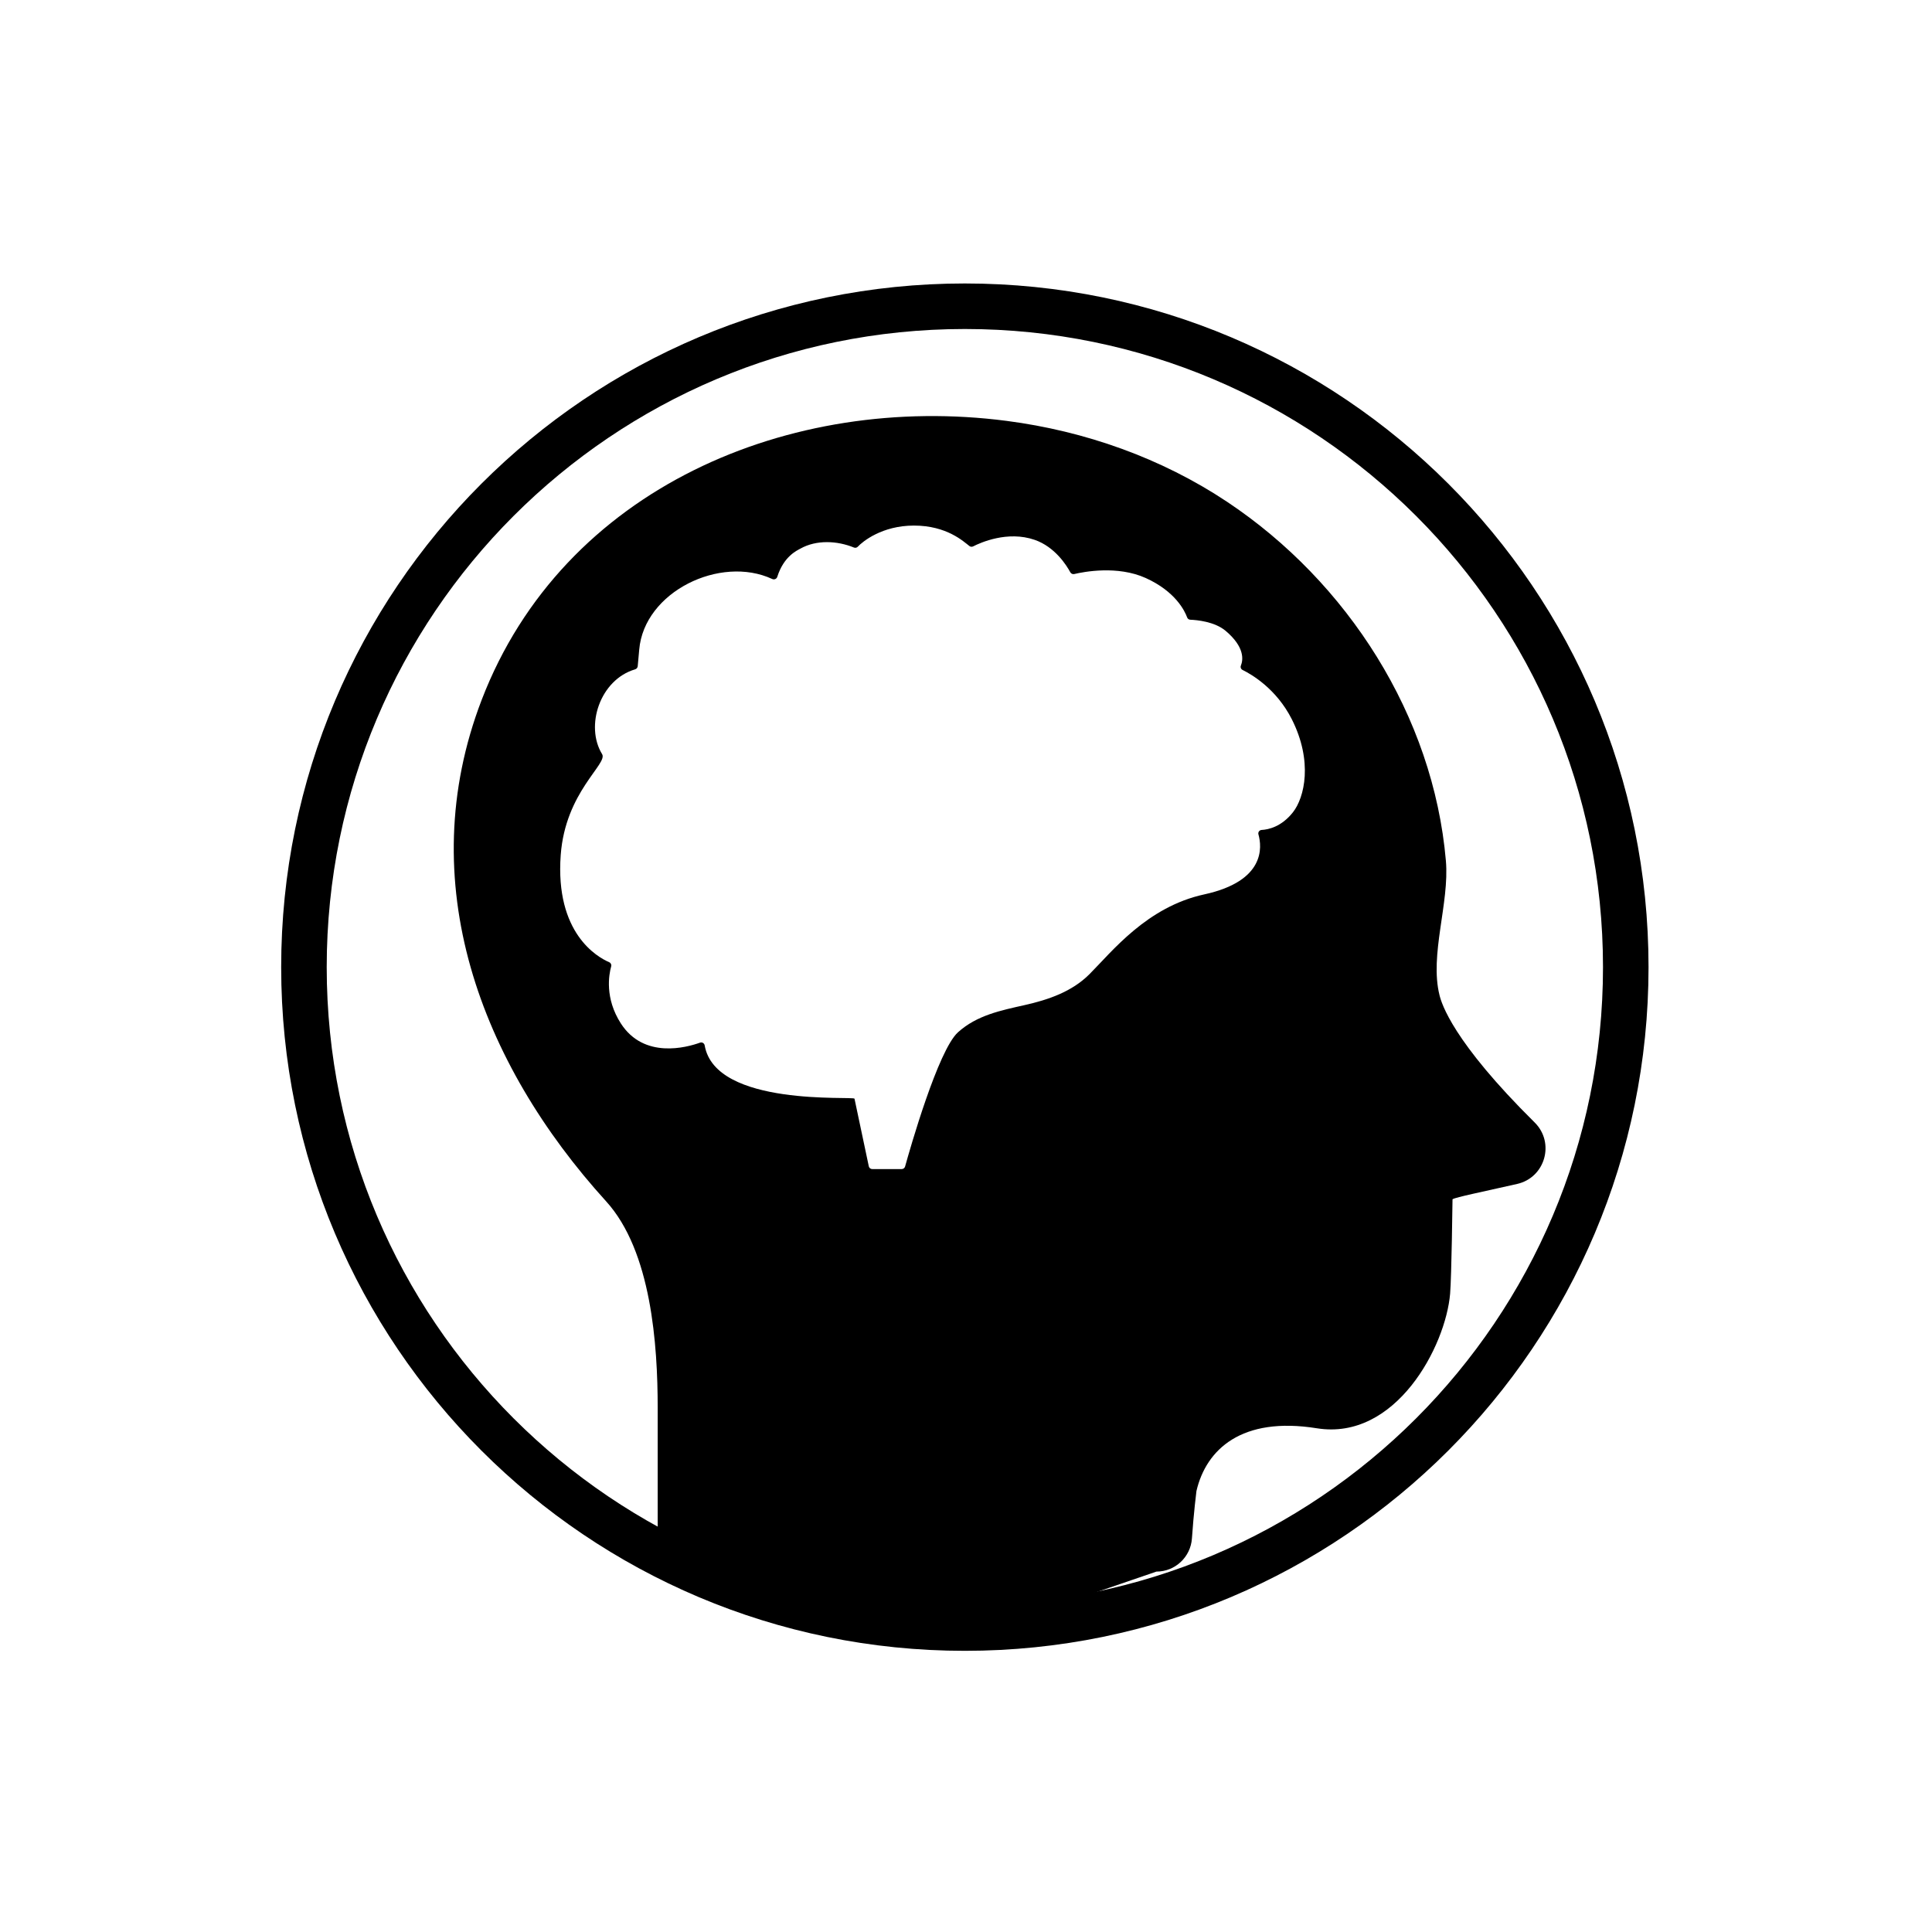
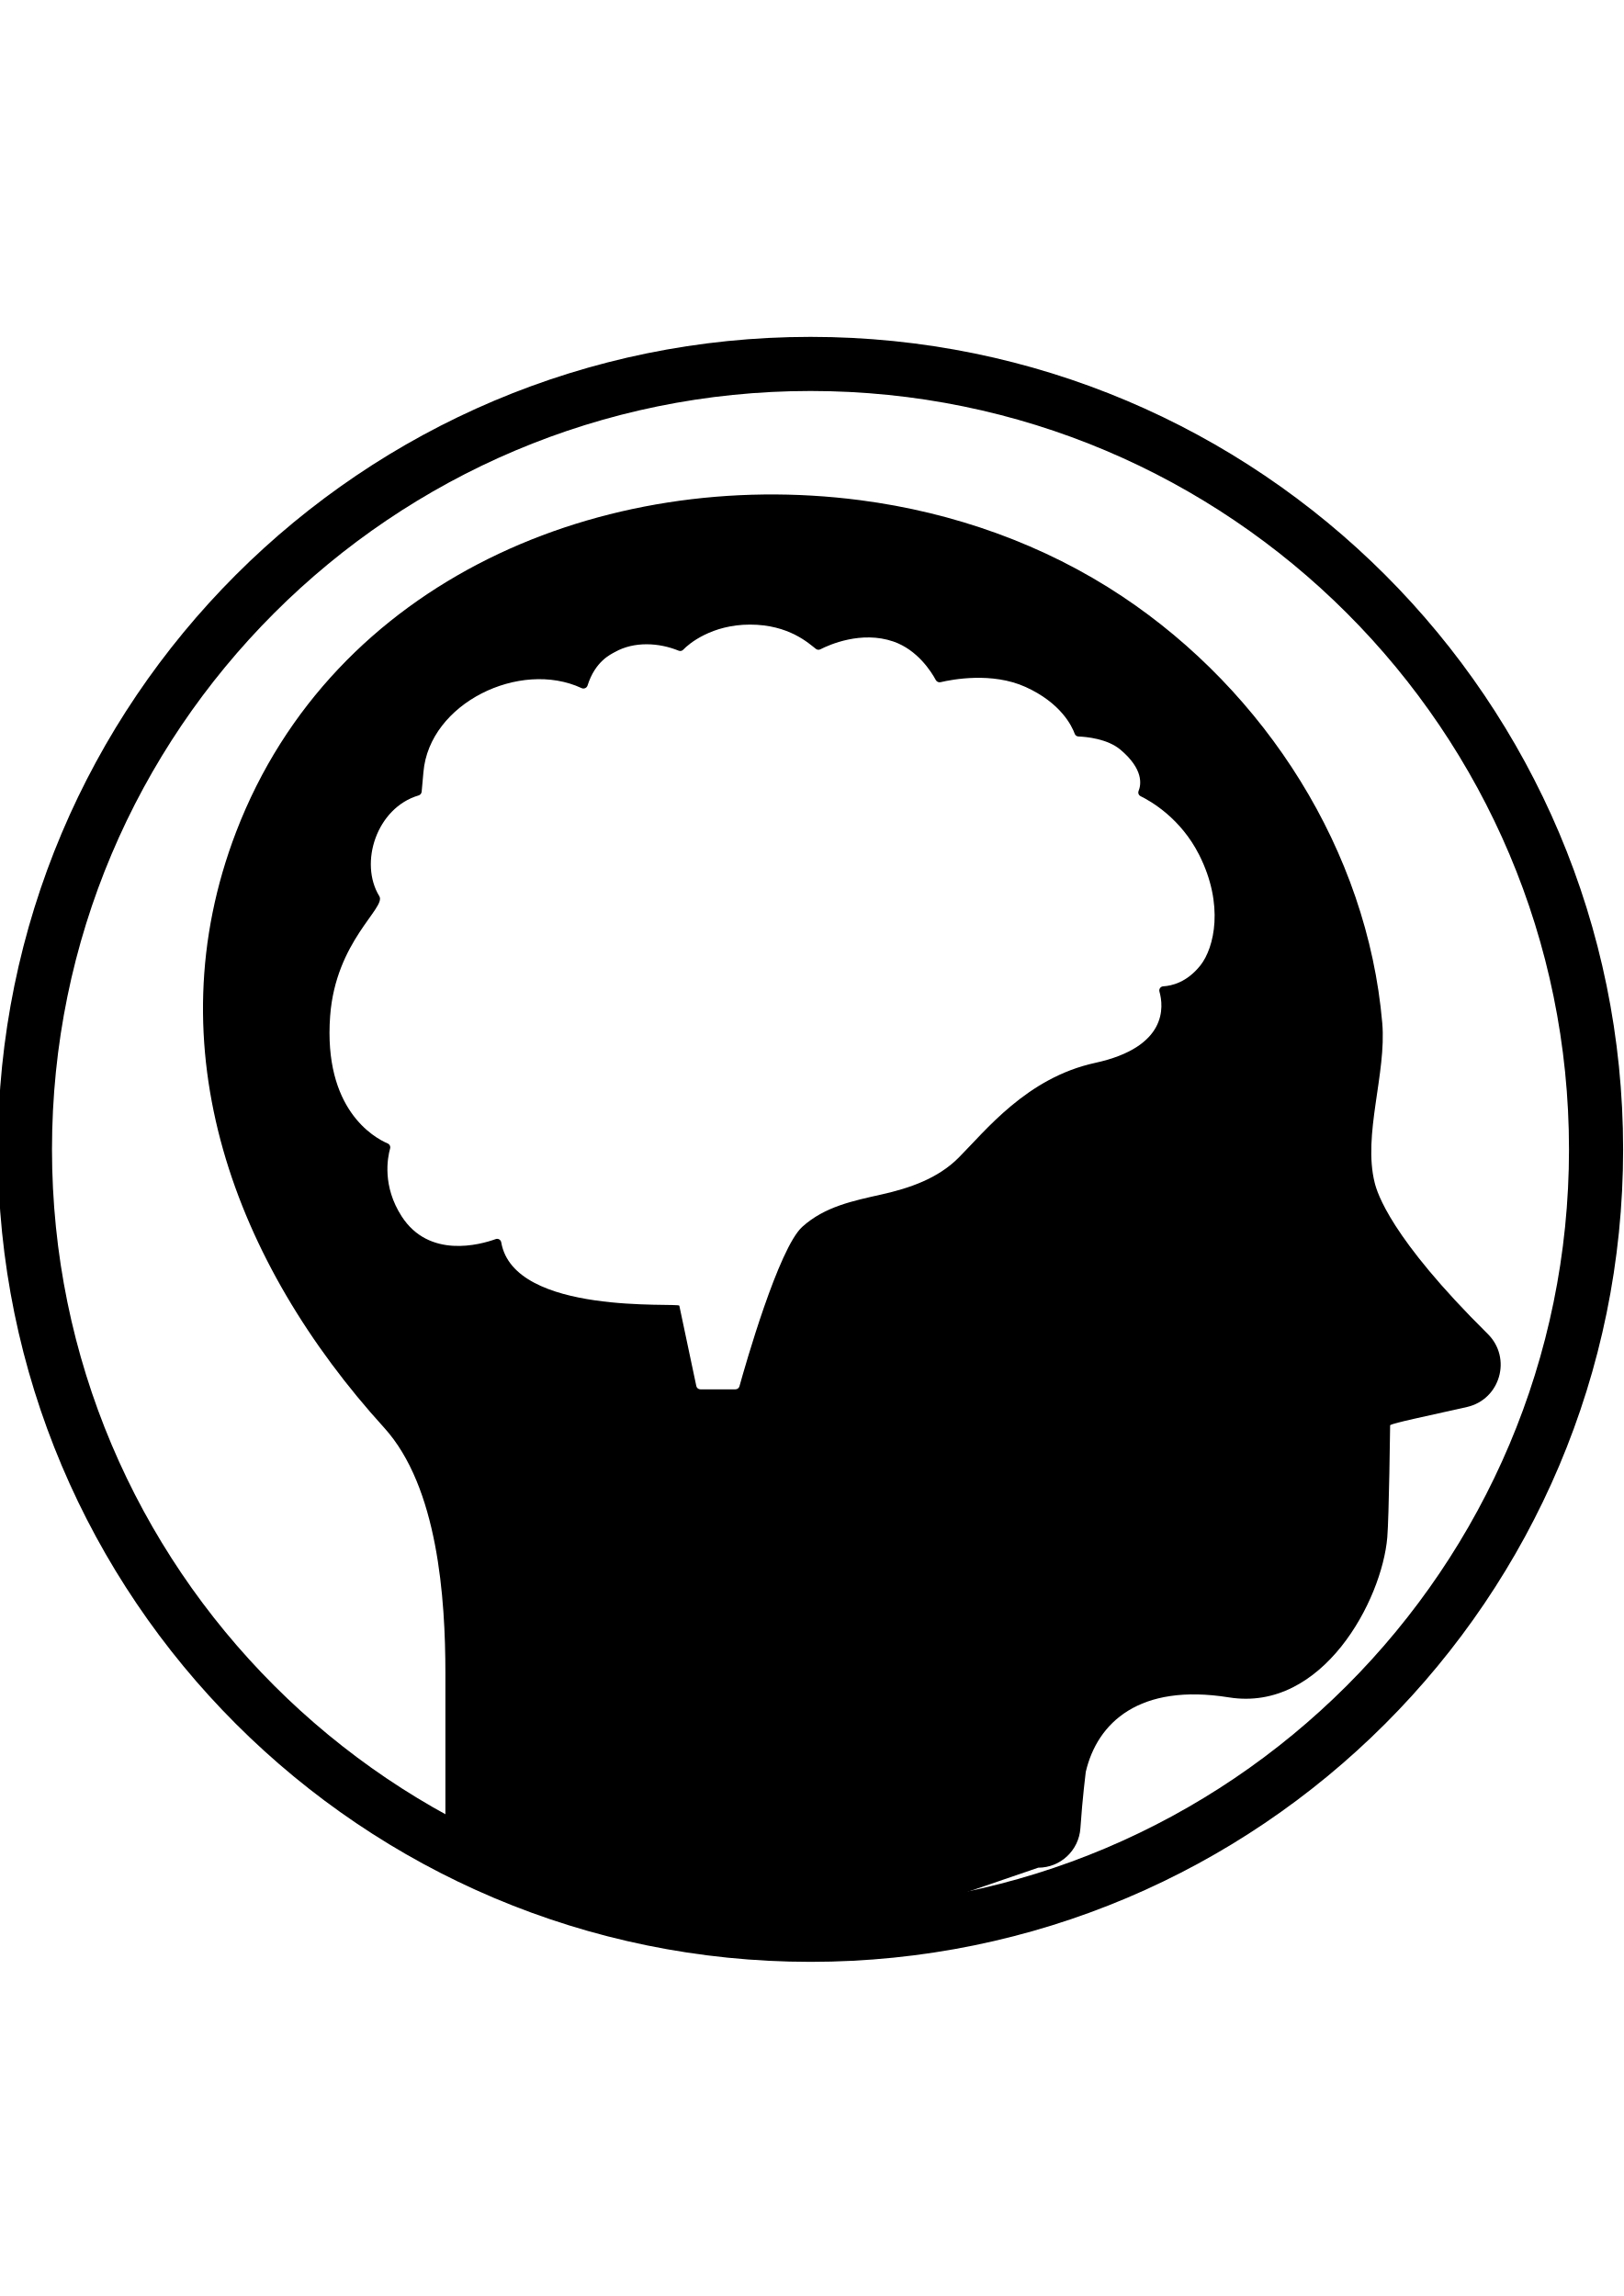
- <svg xmlns="http://www.w3.org/2000/svg" version="1.1" id="Capa_1" x="0px" y="0px" width="21px" height="21px" viewBox="0 0 595.279 841.891" enable-background="new 0 0 595.279 841.891" xml:space="preserve">
+ <svg xmlns="http://www.w3.org/2000/svg" version="1.1" id="Capa_1" x="0px" y="0px" viewBox="0 0 595.279 841.891" enable-background="new 0 0 595.279 841.891" xml:space="preserve">
  <g>
    <path d="M506.756,375.086c-5.469-63.189-42.873-121.462-95.271-156.369c-28.715-19.128-61.984-30.87-96.133-35.311   C221.234,171.164,122.108,212.504,86.6,304.954c-30.524,79.477-0.428,158.379,54.231,218.554   c19.725,21.715,22.459,62.545,22.459,90.049v55.776c0,8.564,6.942,15.507,15.506,15.507l115.343,29.605l86.483-29.605   c8.17,0,14.921-6.339,15.473-14.489c0.744-10.972,1.963-20.62,1.963-20.62c4.221-18.098,19.651-32.609,52.467-27.342   c34.429,5.523,56.144-35.735,58.075-58.659c0.636-7.562,1.047-41.152,1.047-41.152c1.645-0.94,12.438-3.085,28.168-6.662   c12.232-2.78,16.541-17.967,7.622-26.79c-35.767-35.38-40.562-51.873-41.45-55.424C499.558,416.063,508.361,393.62,506.756,375.086   z M440.097,353.97c-4.97,6.294-10.629,7.524-13.622,7.689c-0.986,0.054-1.673,0.992-1.404,1.941   c1.537,5.416,3.1,20.332-23.603,26.14c-25.043,5.442-40.187,24.921-50.076,34.814c-7.597,7.59-17.873,11.104-28.125,13.41   c-10.473,2.356-20.85,4.418-29.113,11.859c-8.701,7.839-20.976,51-23.059,58.503c-0.182,0.658-0.782,1.111-1.467,1.111h-12.853   c-0.721,0-1.346-0.504-1.495-1.211l-6.228-29.458c-0.261-1.237-60.636,3.73-65.284-23.218c-0.163-0.946-1.119-1.532-2.021-1.207   c-5.805,2.095-24.43,7.249-34.483-8.328c-7.127-11.044-5.233-21.354-4.241-24.915c0.206-0.737-0.165-1.504-0.868-1.806   c-5.122-2.203-23.629-12.58-21.12-46.72c2.024-27.521,20.639-39.718,18.037-43.95c-7.507-12.207-0.981-32.442,14.398-36.959   c0.62-0.183,1.06-0.731,1.119-1.375l0.649-7.173c2.136-25.294,35.372-41.324,57.968-30.809c0.872,0.406,1.907-0.027,2.197-0.942   c2.829-8.967,8.538-11.435,10.059-12.291c7.007-3.942,16.104-3.455,23.346-0.482c0.586,0.24,1.253,0.094,1.685-0.369   c2.058-2.204,10.496-9.2,24.468-9.2c14.333,0,21.619,6.965,24.166,8.915c0.468,0.358,1.098,0.422,1.623,0.155   c3.224-1.649,14.997-6.921,26.784-2.86c8.9,3.071,13.952,11.171,15.544,14.12c0.34,0.63,1.055,0.952,1.751,0.788   c4.227-1.001,18.843-3.809,31.124,1.736c12.976,5.867,17.023,14.344,18.057,17.186c0.21,0.578,0.753,0.966,1.368,0.99   c2.813,0.112,10.579,0.793,15.379,4.827c8.475,7.125,7.646,12.743,6.67,15.147c-0.297,0.732,0.031,1.572,0.742,1.919   c3.869,1.898,14.721,8.168,21.451,21.484C448.887,331.776,445.18,347.53,440.097,353.97z" />
  </g>
  <circle fill="none" stroke="#000000" stroke-width="19.843" stroke-miterlimit="10" cx="297.14" cy="421.445" r="288" />
</svg>
